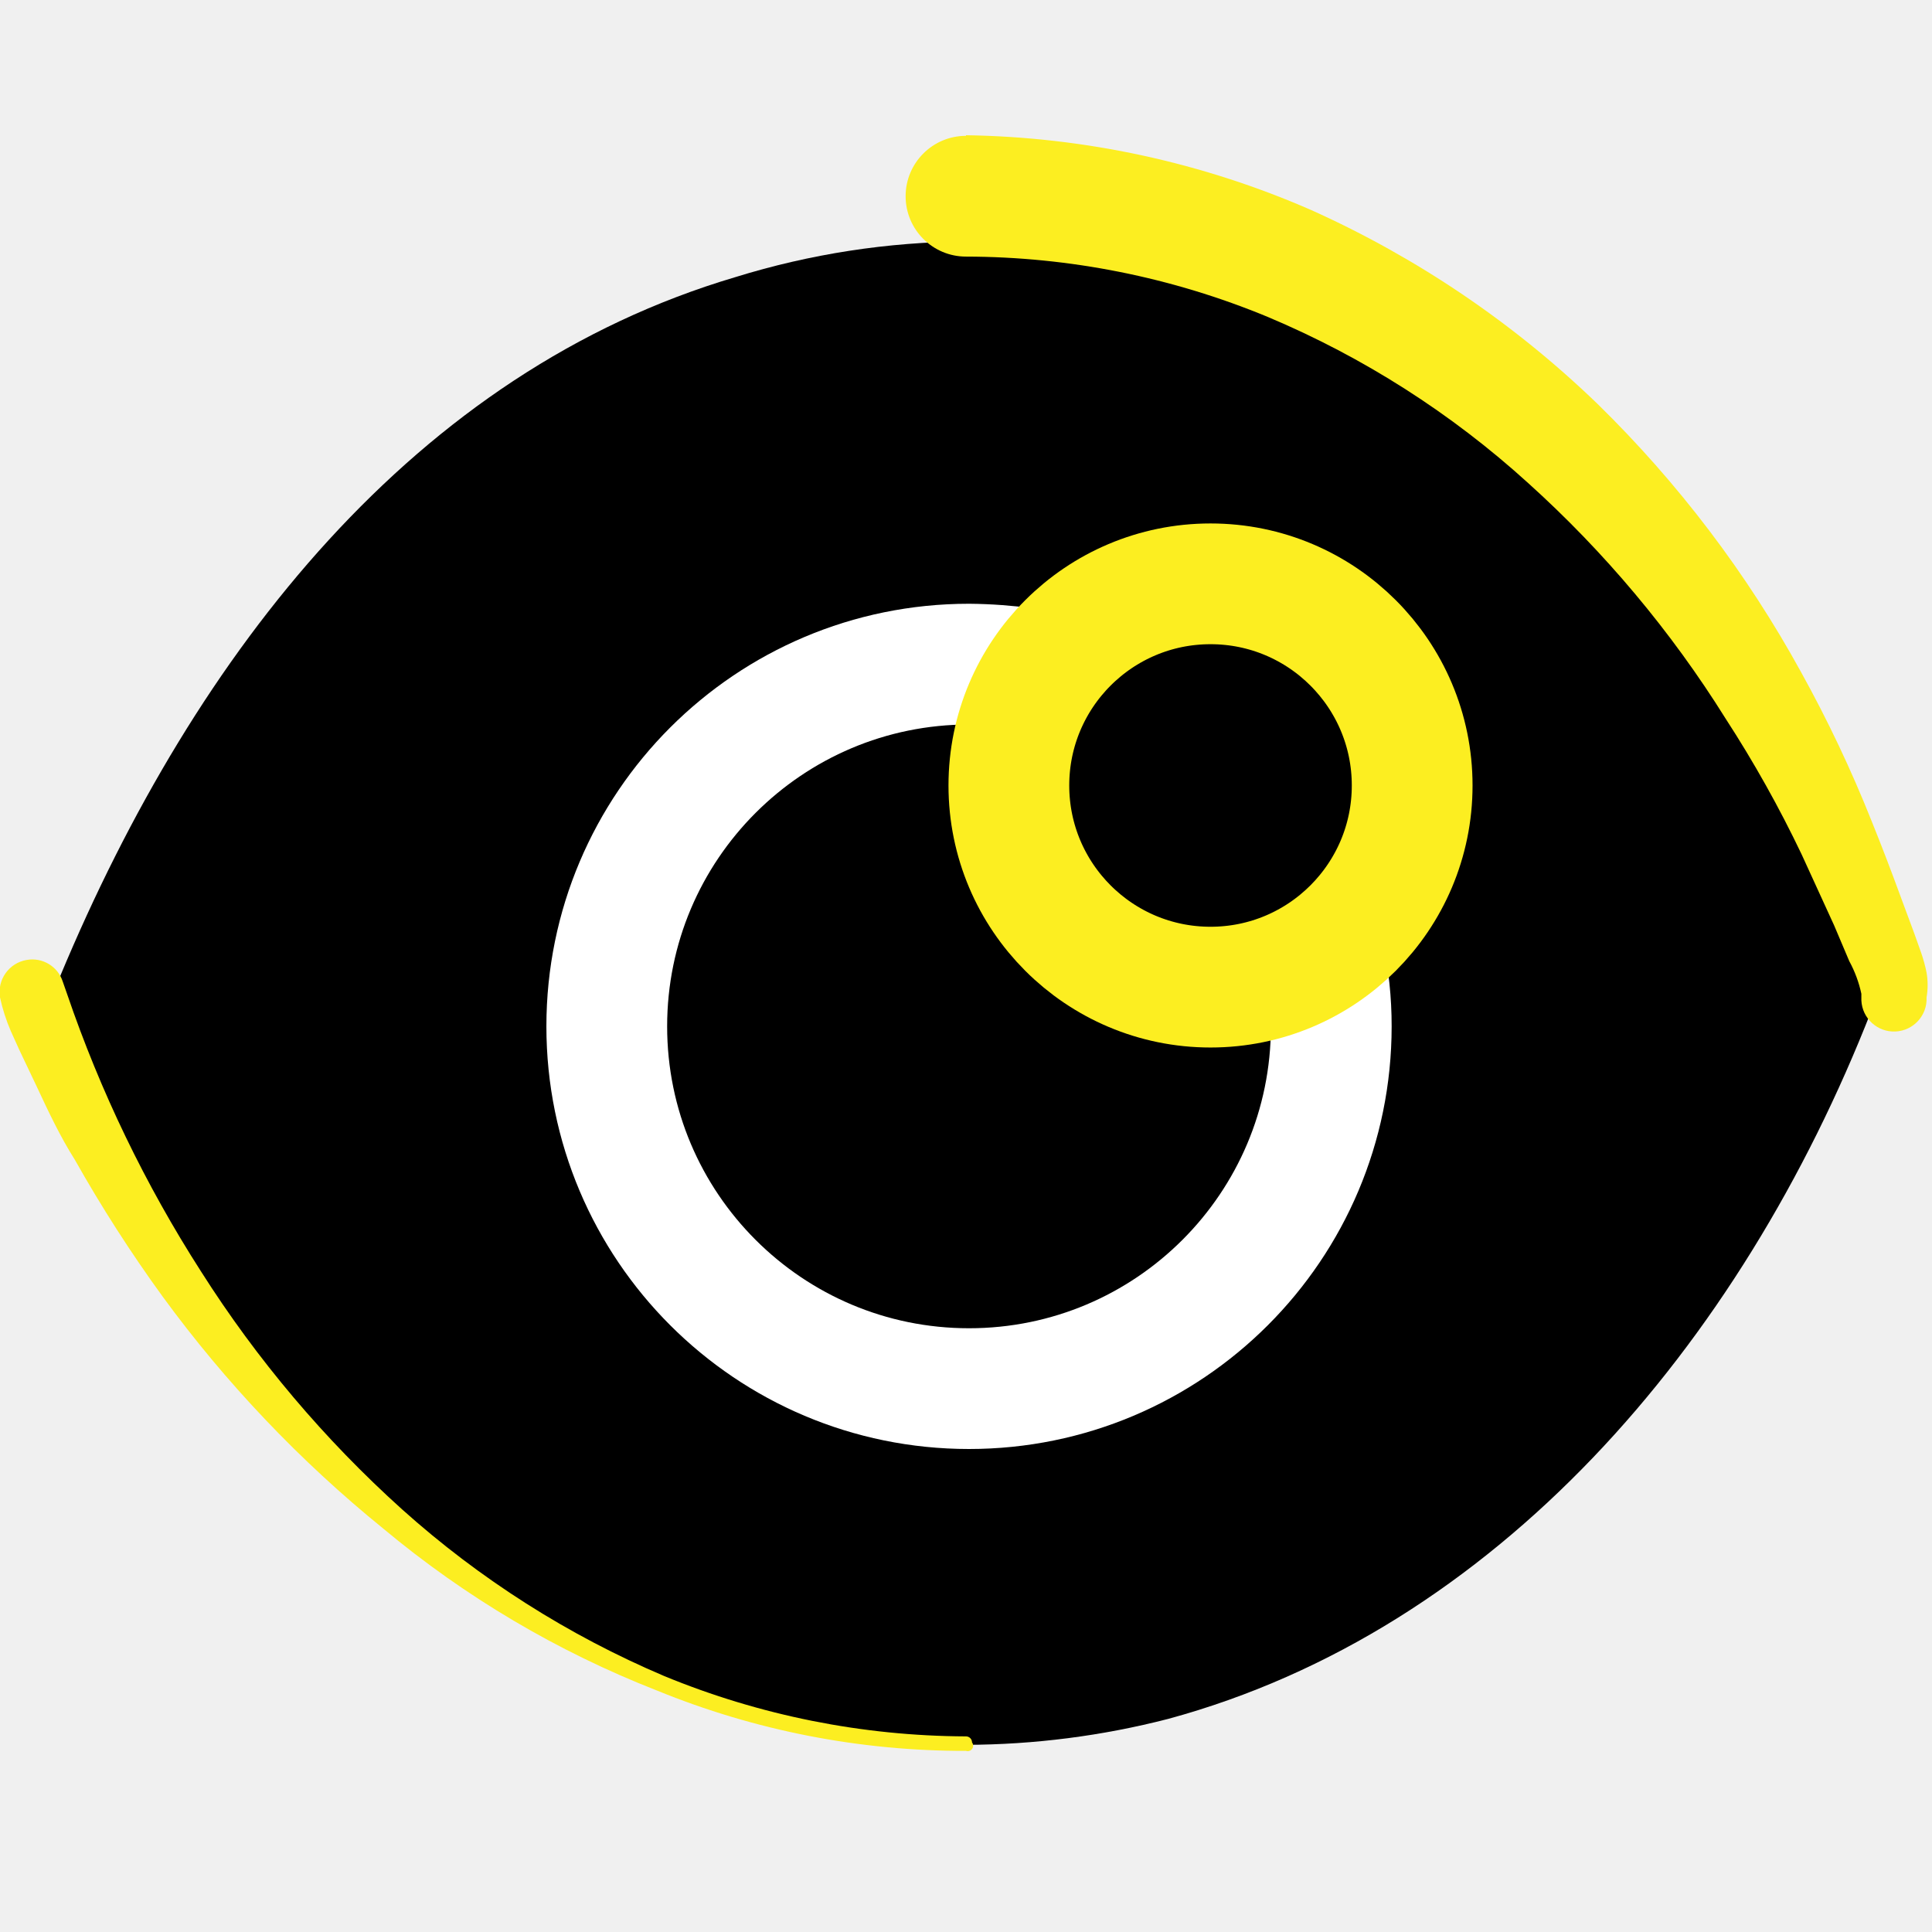
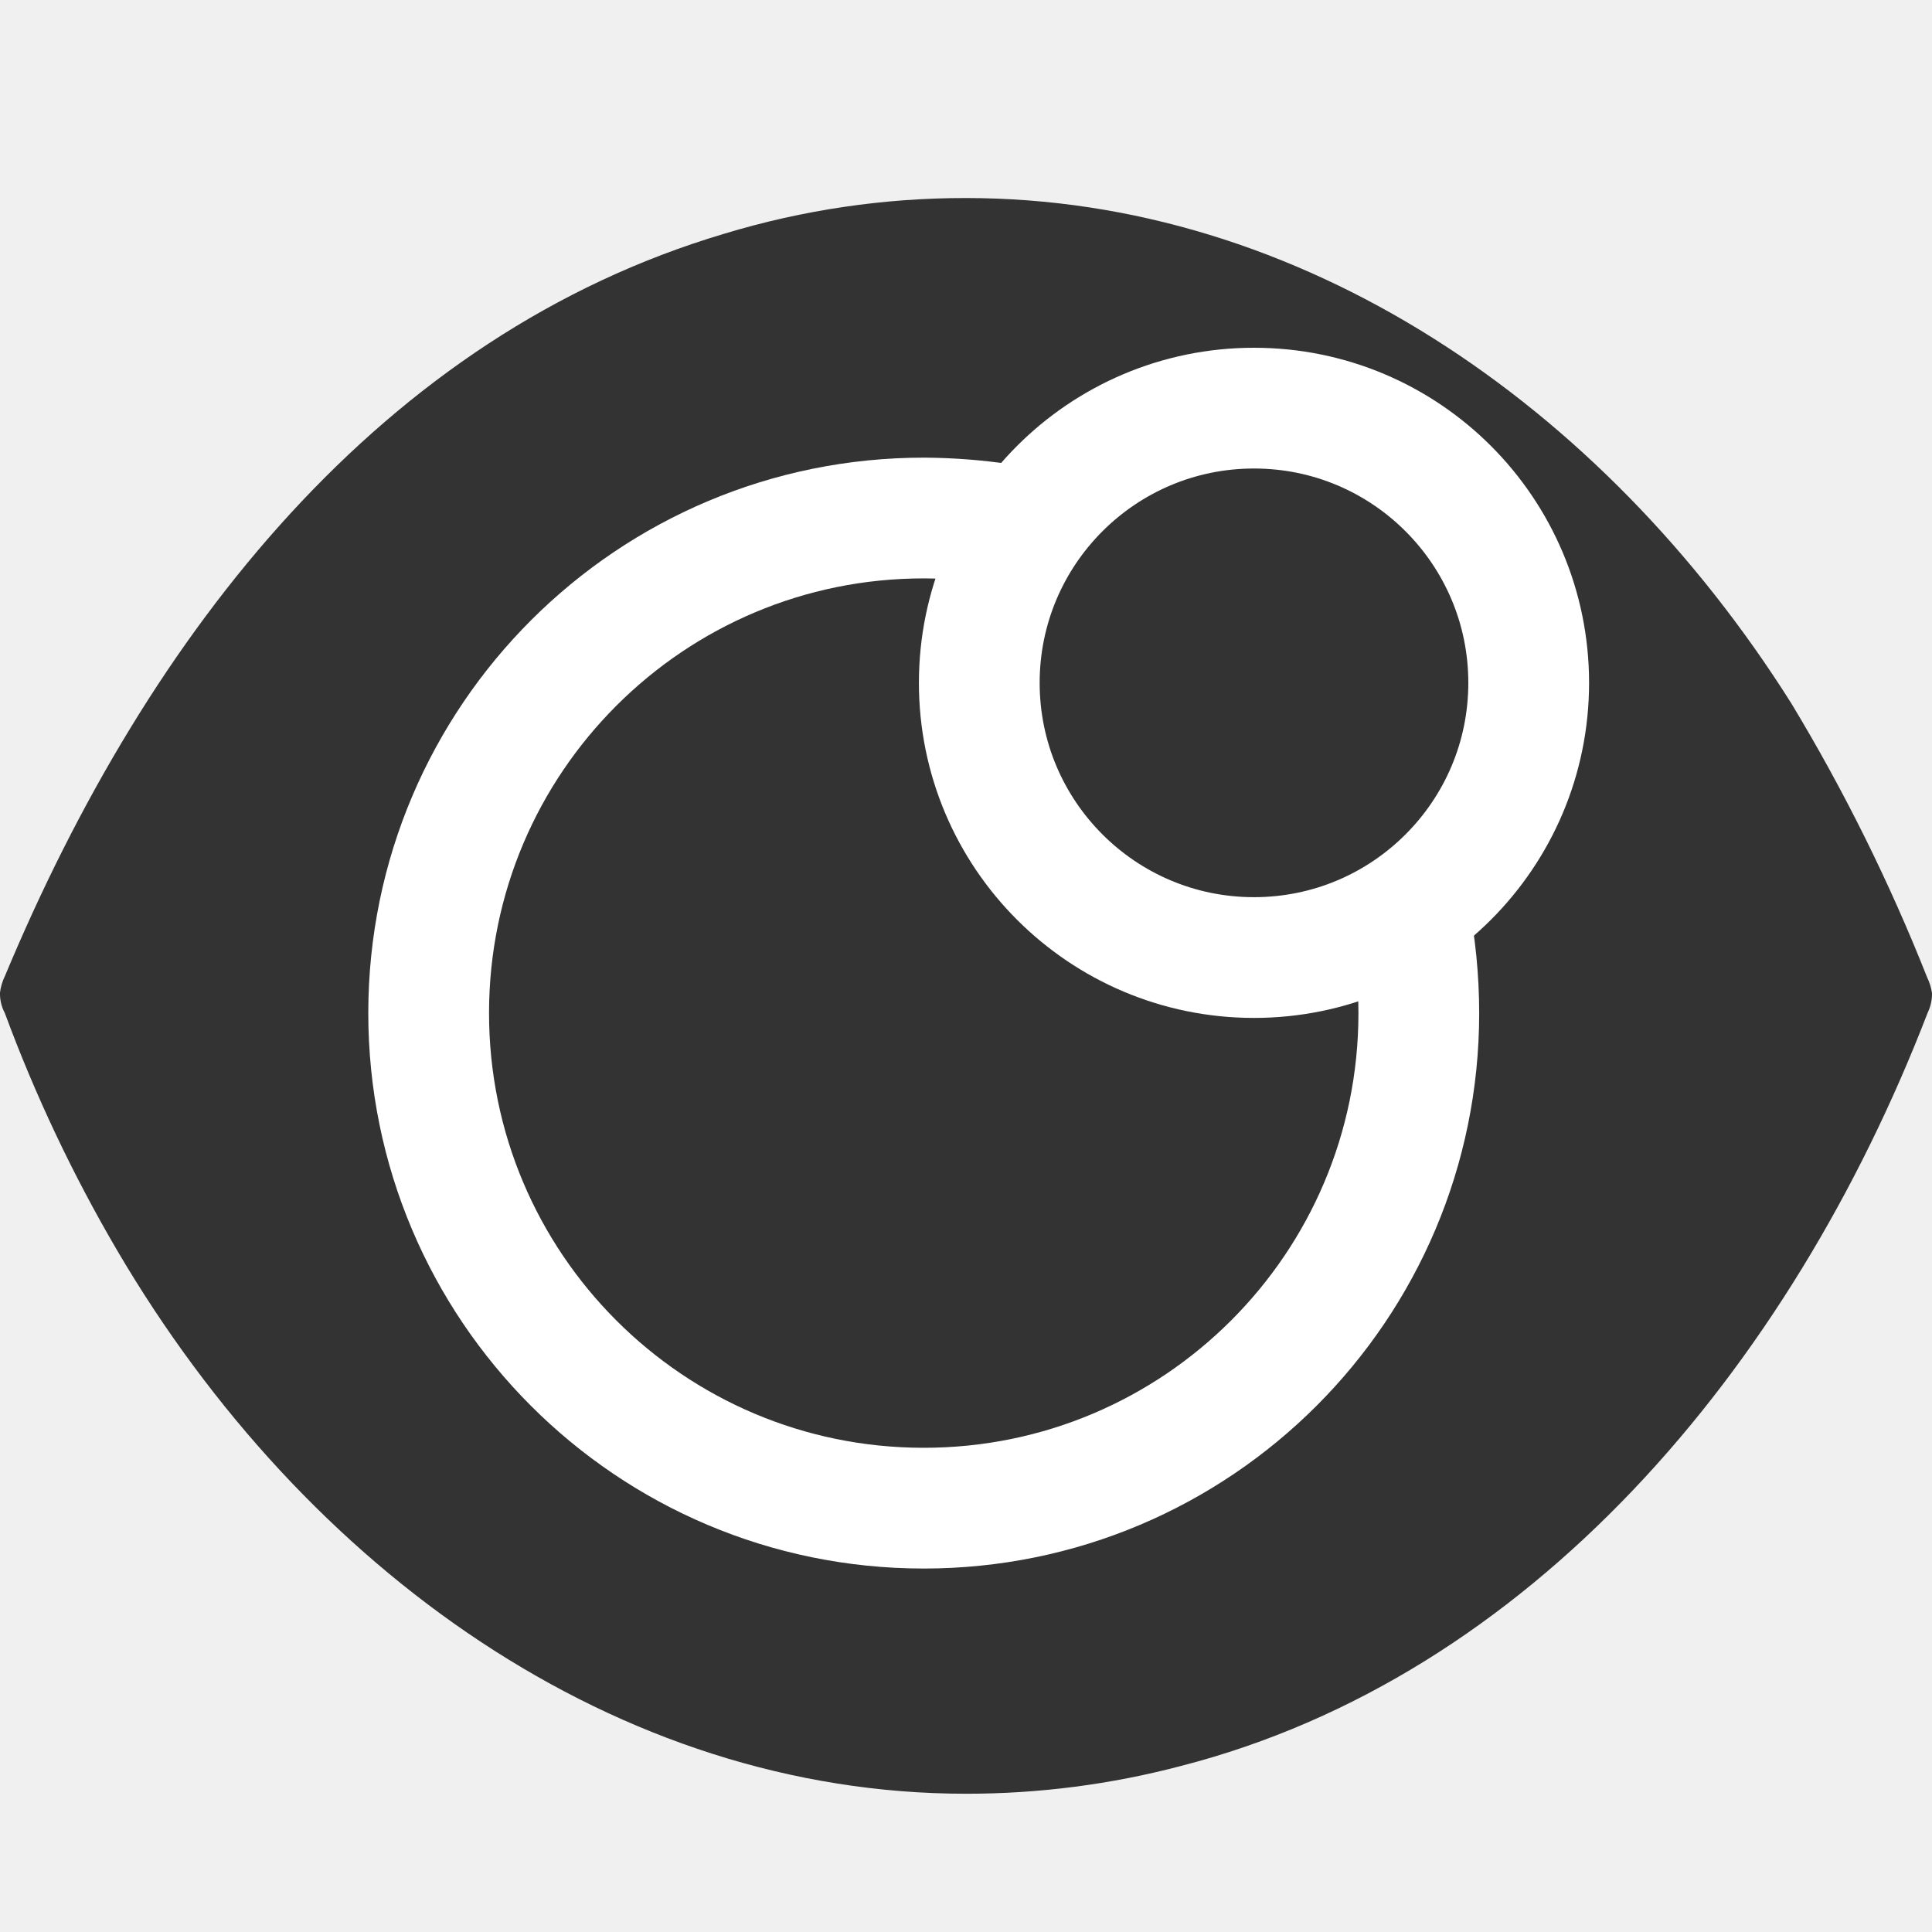
<svg xmlns="http://www.w3.org/2000/svg" viewBox="0 0 32 32">
-   <path d="M16,28.9c-5.43,0-10.29-3.48-13.21-8.48A23,23,0,0,1,1,16.74.72.72,0,0,1,1,16.41.78.78,0,0,1,1,16.16c2.25-5.39,5.88-10,11.18-11.57A13.16,13.16,0,0,1,16,4c5.2,0,9.9,3.2,12.85,7.88A28.4,28.4,0,0,1,31,16.19a.61.61,0,0,1,.07.24.66.66,0,0,1-.07.3C28.82,22.31,24.76,27,19.35,28.47A13.56,13.56,0,0,1,16,28.9ZM16,6m0,21" />
-   <path d="M16,29a13.45,13.45,0,0,1-5.12-1,16.37,16.37,0,0,1-4.53-2.68,20.58,20.58,0,0,1-3.66-3.85,23.41,23.41,0,0,1-1.45-2.26C1,18.83.81,18.43.61,18l-.29-.61-.14-.31A3,3,0,0,1,0,16.52a.54.54,0,0,1,.44-.62.53.53,0,0,1,.6.36l.07.2a21.16,21.16,0,0,0,2.22,4.6A19,19,0,0,0,6.66,25,15.67,15.67,0,0,0,11,27.76a13.25,13.25,0,0,0,5,1,.1.1,0,0,1,.1.1A.09.09,0,0,1,16,29Z" style="fill:#fcee21" />
-   <path d="M16,2.24a14.83,14.83,0,0,1,5.72,1.24,16.66,16.66,0,0,1,4.74,3.21,19,19,0,0,1,3.37,4.44A21.47,21.47,0,0,1,31,13.6c.17.42.33.84.48,1.25l.23.62.11.31a2.43,2.43,0,0,1,.09.33,1.21,1.21,0,0,1,0,.41.54.54,0,0,1-1.08.05l0-.11a2,2,0,0,0-.2-.54l-.25-.59-.54-1.18a19.68,19.68,0,0,0-1.26-2.25A18.31,18.31,0,0,0,25.31,8,15.15,15.15,0,0,0,21,5.25a13.12,13.12,0,0,0-5-1h0a1,1,0,1,1,0-2Z" style="fill:#fcee21" />
-   <path d="M21.92,15.78A5.67,5.67,0,0,1,22.05,17a6,6,0,1,1-6-6,7.45,7.45,0,0,1,.95.07" style="fill:none;stroke:#fff;stroke-miterlimit:10;stroke-width:2px" />
-   <circle cx="20.05" cy="13.01" r="3.34" style="fill:none;stroke:#fcee21;stroke-miterlimit:10;stroke-width:2px" />
+   <path d="M16,29.71c-5.78,0-10.95-3.7-14.06-9A24.71,24.71,0,0,1,.08,16.78.68.68,0,0,1,0,16.44a.84.84,0,0,1,.08-.27C2.47,10.44,6.34,5.55,12,3.87a13.73,13.73,0,0,1,4-.59c5.53,0,10.53,3.39,13.67,8.37a30.44,30.44,0,0,1,2.25,4.54.87.87,0,0,1,.08.26.71.71,0,0,1-.07.32c-2.29,5.94-6.61,11-12.37,12.48A13.91,13.91,0,0,1,16,29.71ZM16,5.34m0,22.31" style="fill:#333" />
+   <path d="M23.33,15.08a8.67,8.67,0,0,1,.17,1.7,8.2,8.2,0,1,1-8.19-8.2,9.1,9.1,0,0,1,1.29.1" style="fill:none;stroke:#fff;stroke-miterlimit:10;stroke-width:2px" />
+   <circle cx="20.77" cy="11.31" r="4.55" style="fill:none;stroke:#fff;stroke-miterlimit:10;stroke-width:2px" />
</svg>
